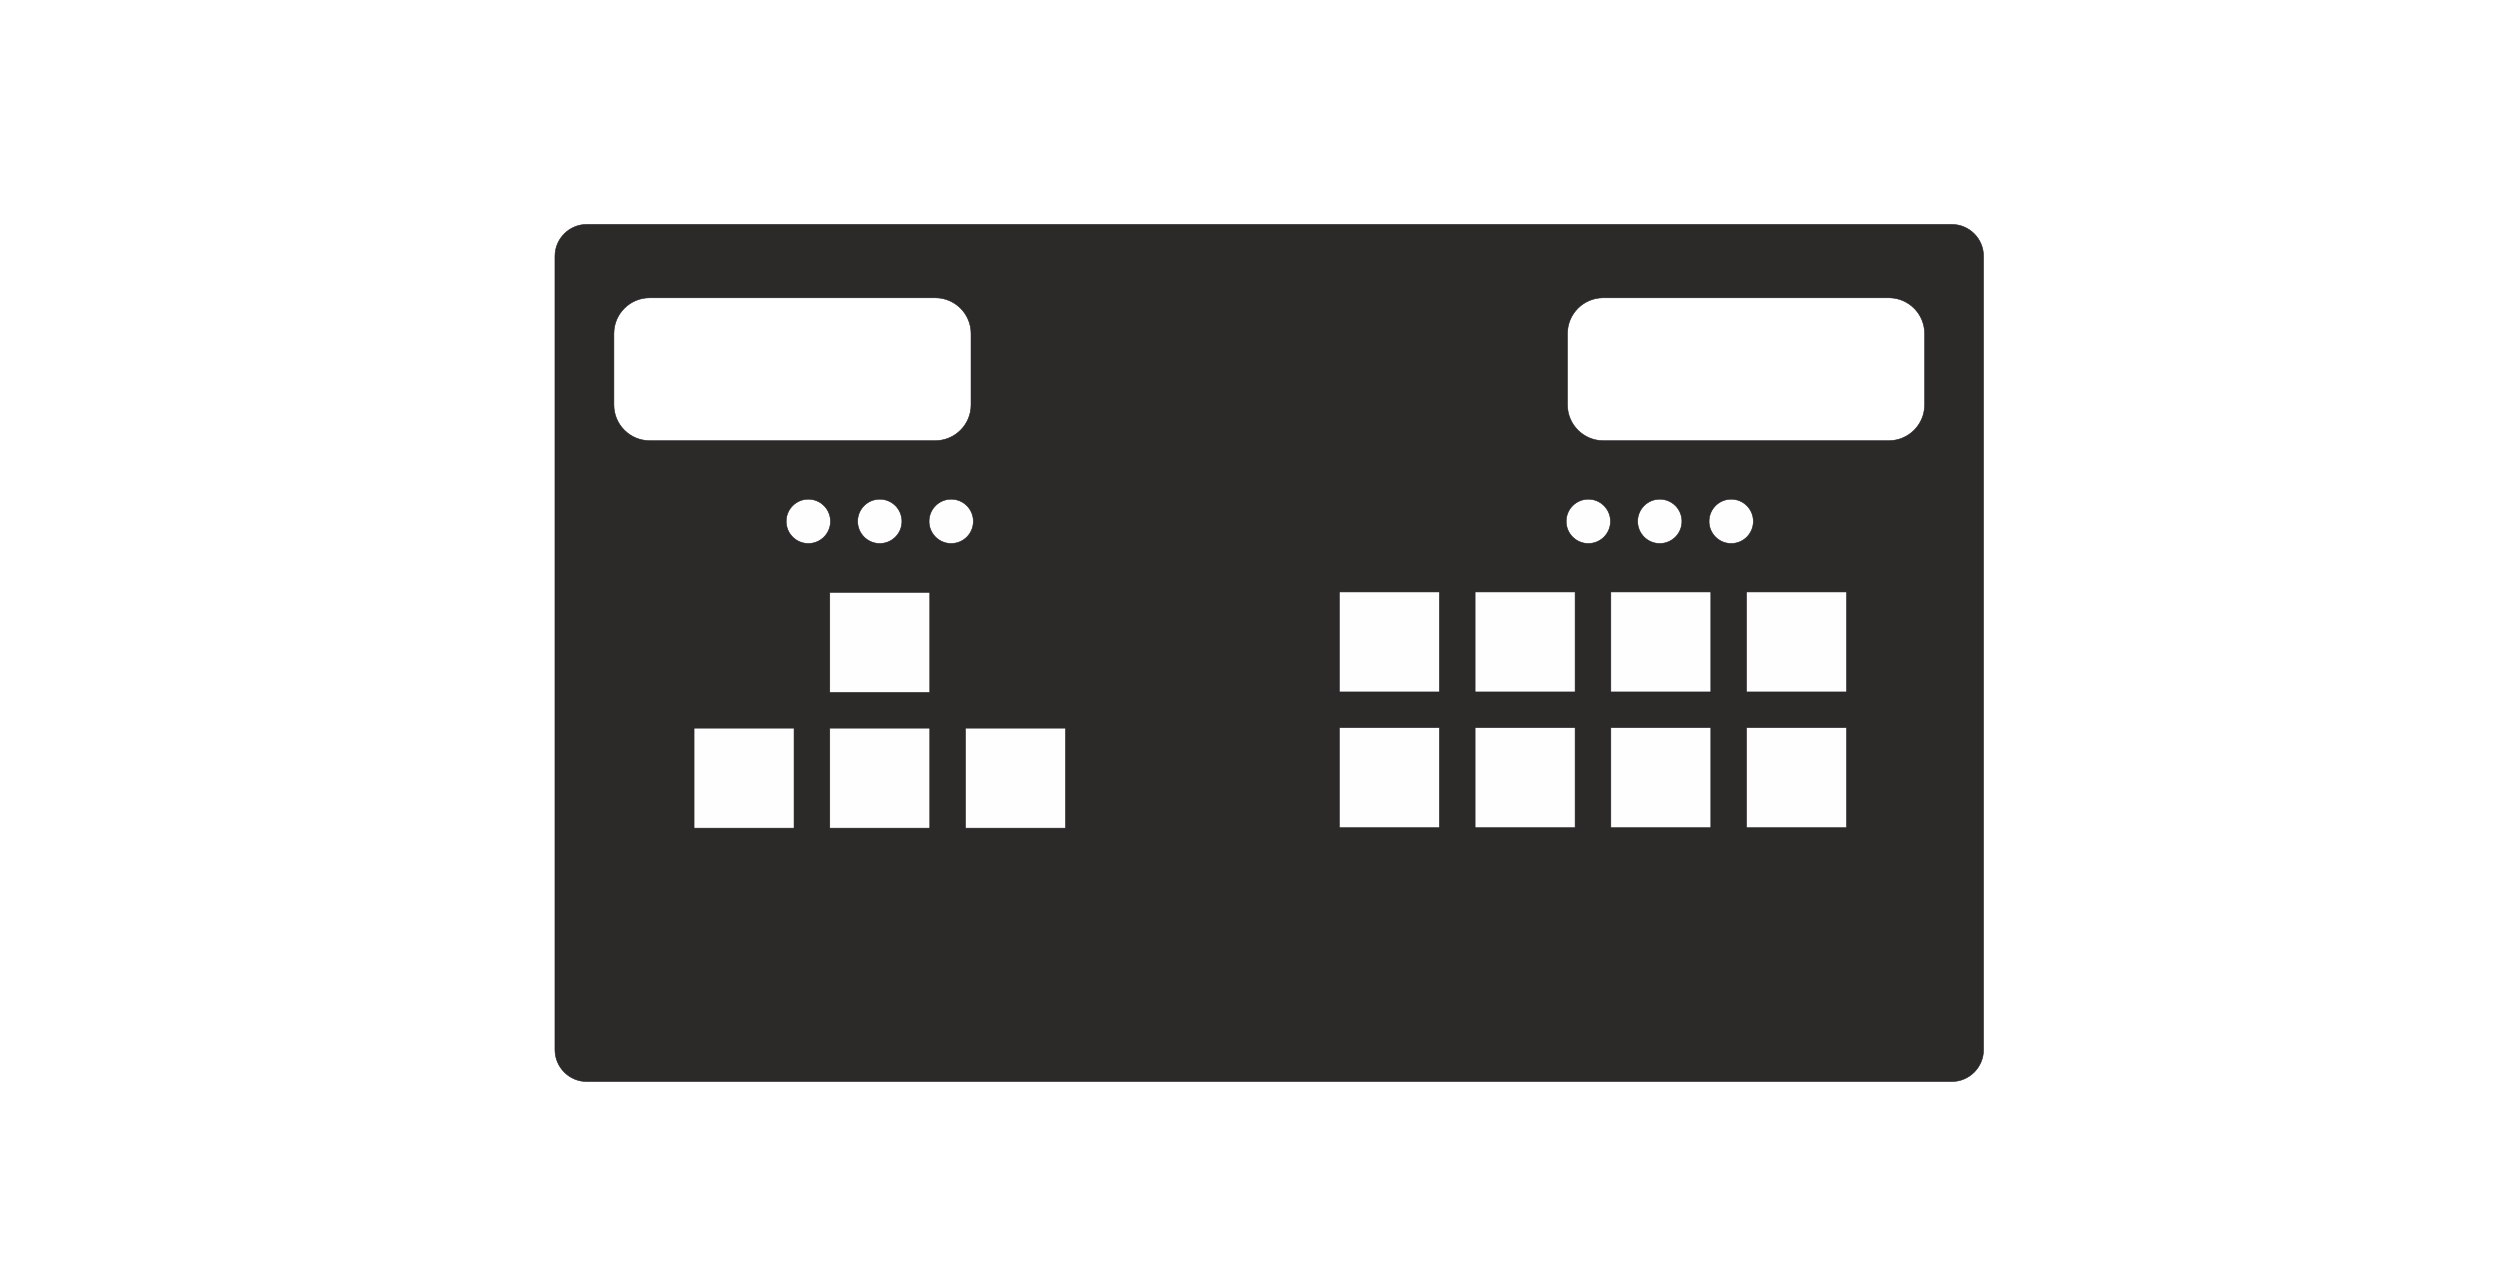
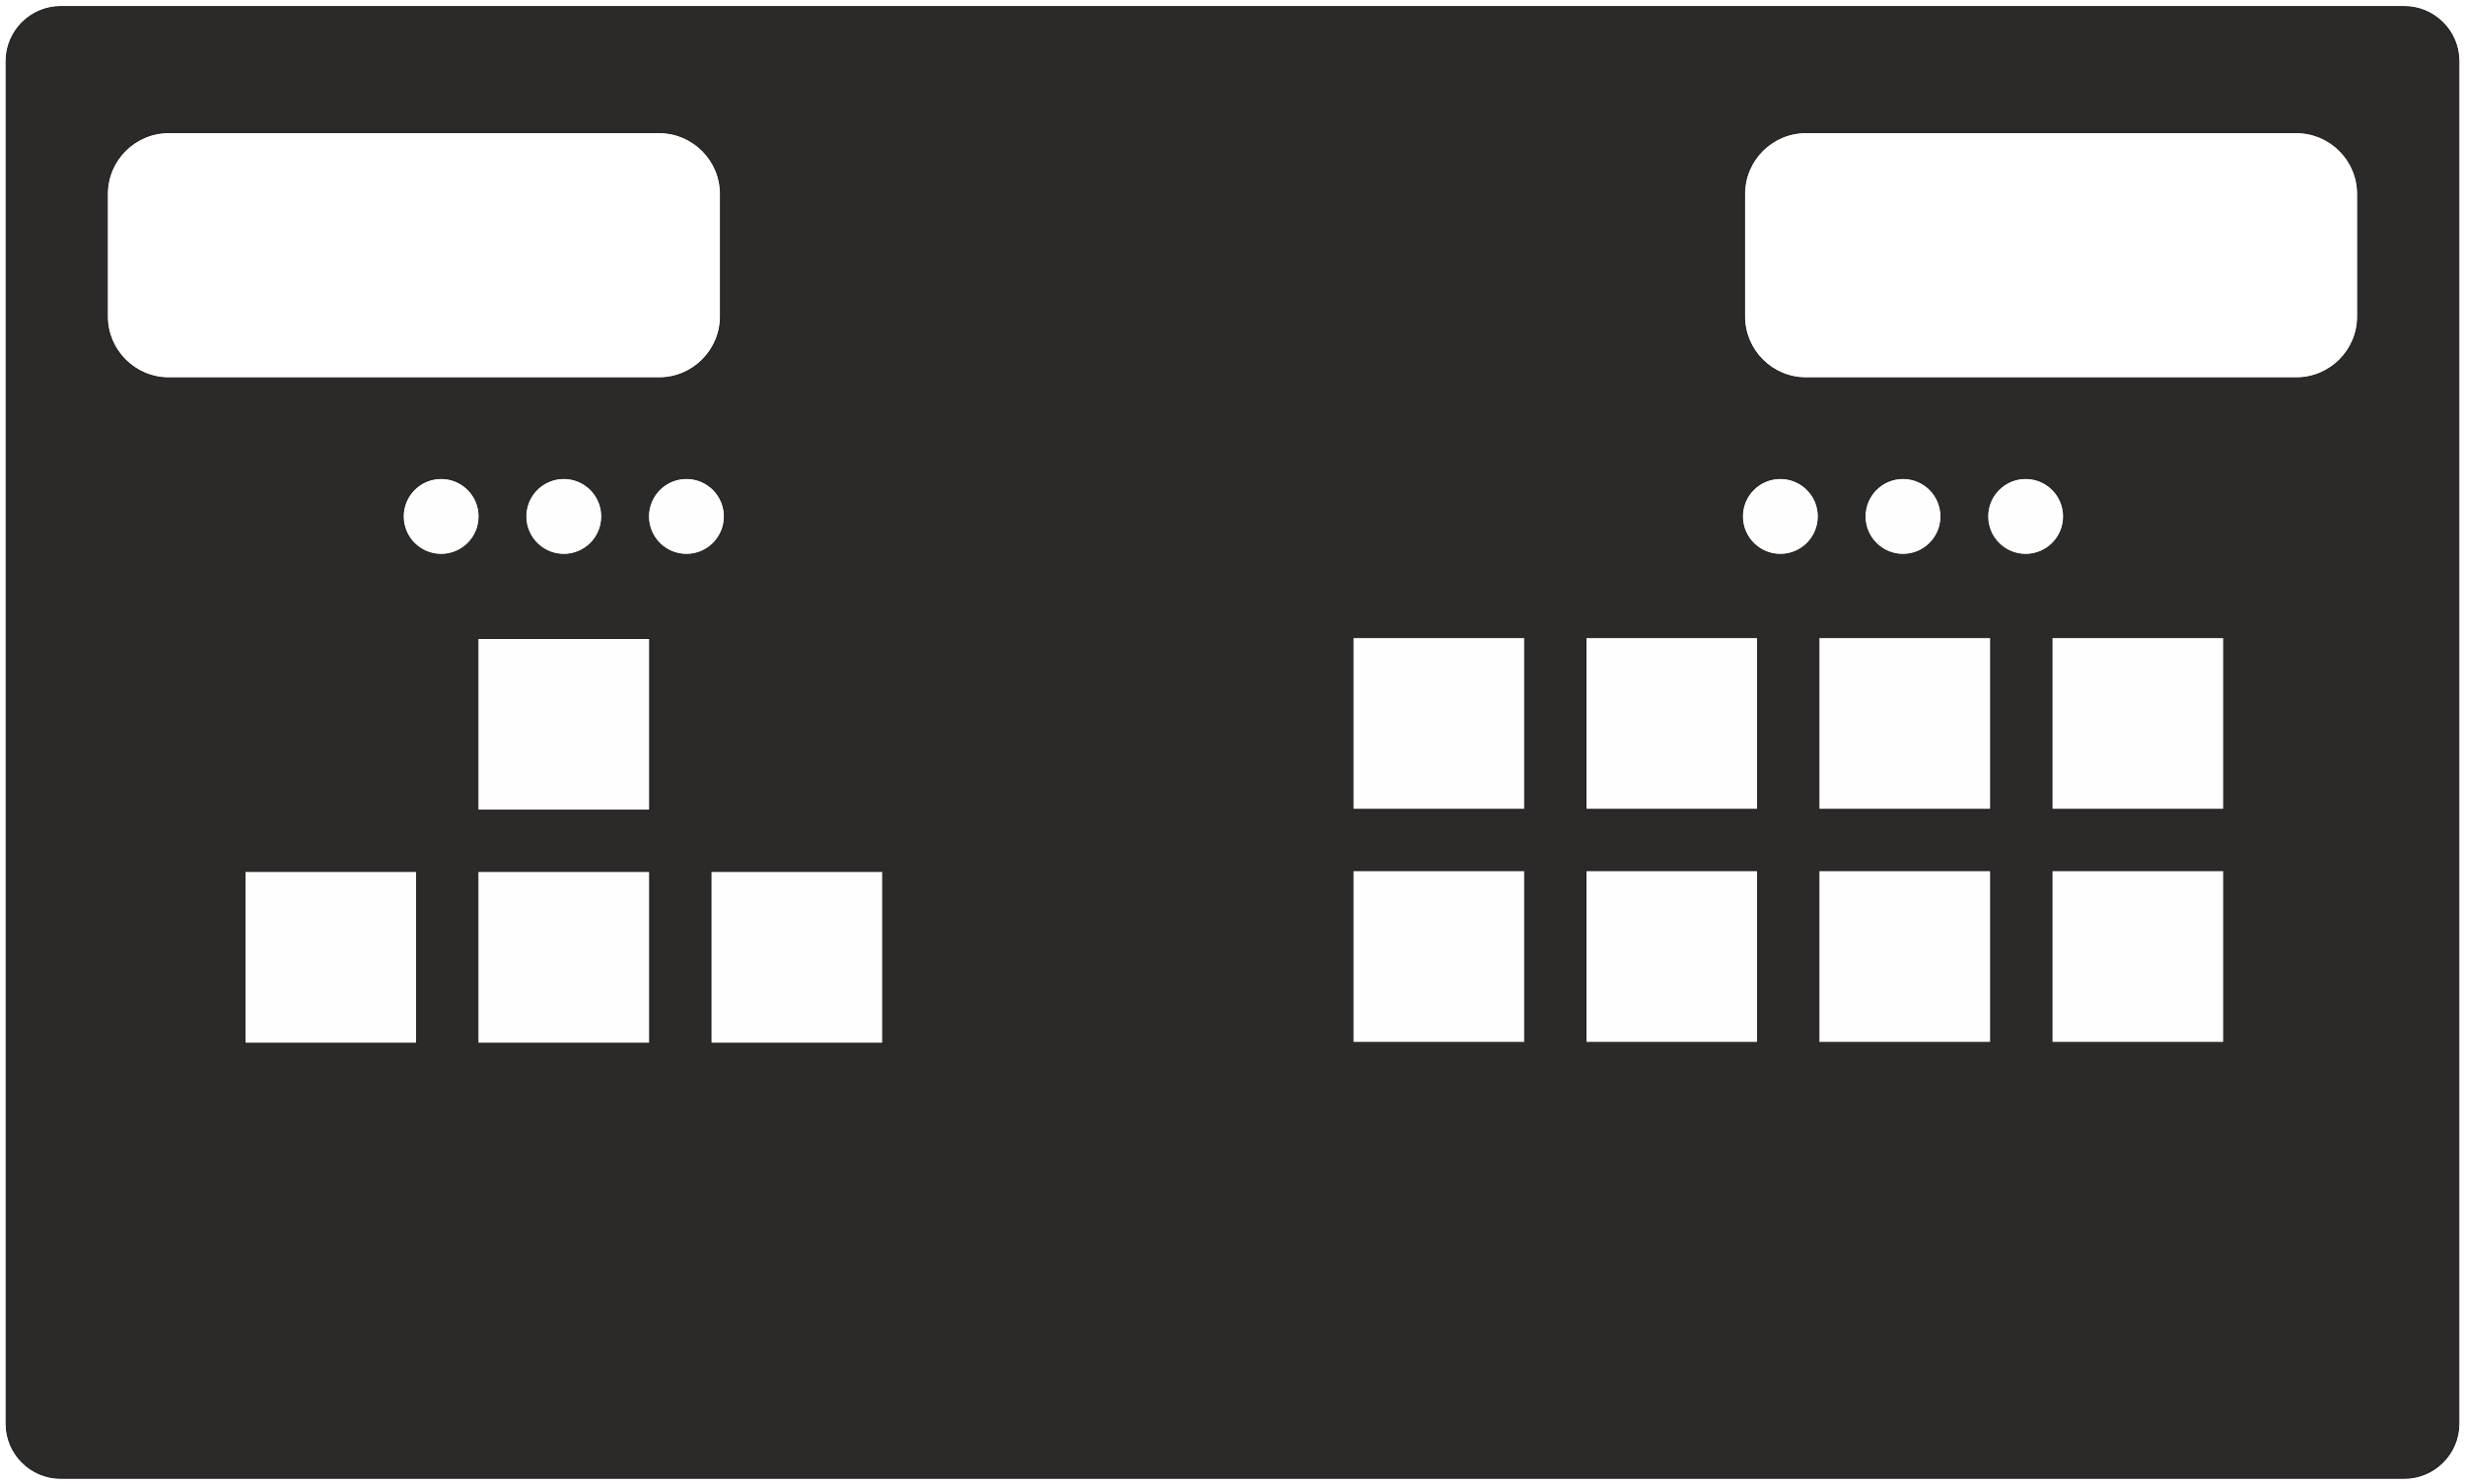
- <svg xmlns="http://www.w3.org/2000/svg" xml:space="preserve" width="350mm" height="180mm" version="1.1" style="shape-rendering:geometricPrecision; text-rendering:geometricPrecision; image-rendering:optimizeQuality; fill-rule:evenodd; clip-rule:evenodd" viewBox="0 0 350 180">
+ <svg xmlns="http://www.w3.org/2000/svg" xml:space="preserve" width="201mm" height="121mm" version="1.1" style="shape-rendering:geometricPrecision; text-rendering:geometricPrecision; image-rendering:optimizeQuality; fill-rule:evenodd; clip-rule:evenodd" viewBox="0 0 201 121">
  <defs>
    <style type="text/css">
   
    .str0 {stroke:#1F1B20;stroke-width:0.076;stroke-miterlimit:22.926}
    .fil1 {fill:#FEFEFE}
    .fil0 {fill:#2B2A29}
   
  </style>
  </defs>
  <g id="Layer_x0020_1">
-     <path class="fil0 str0" d="M224.445 41.691l40 0c2.75,0 5,2.25 5,5l0 10c0,2.75 -2.25,5 -5,5l-40 0c-2.75,0 -5,-2.25 -5,-5l0 -10c0,-2.75 2.25,-5 5,-5zm-133.5 0l40 0c2.75,0 5,2.25 5,5l0 10c0,2.75 -2.25,5 -5,5l-40 0c-2.75,0 -5,-2.25 -5,-5l0 -10c0,-2.75 2.25,-5 5,-5zm-8.804 -10.274l191.108 0c2.446,0 4.446,2.001 4.446,4.446l0 111.108c0,2.445 -2.001,4.446 -4.446,4.446l-191.108 0c-2.446,0 -4.446,-2.001 -4.446,-4.446l0 -111.108c0,-2.445 2.001,-4.446 4.446,-4.446z" />
-     <polygon class="fil1 str0" points="244.515,82.871 258.515,82.871 258.515,96.871 244.515,96.871 " />
-     <polygon class="fil1 str0" points="225.515,82.871 239.515,82.871 239.515,96.871 225.515,96.871 " />
-     <polygon class="fil1 str0" points="206.515,82.871 220.515,82.871 220.515,96.871 206.515,96.871 " />
-     <polygon class="fil1 str0" points="187.515,82.871 201.515,82.871 201.515,96.871 187.515,96.871 " />
-     <polygon class="fil1 str0" points="244.515,101.871 258.515,101.871 258.515,115.871 244.515,115.871 " />
-     <polygon class="fil1 str0" points="225.515,101.871 239.515,101.871 239.515,115.871 225.515,115.871 " />
-     <polygon class="fil1 str0" points="206.515,101.871 220.515,101.871 220.515,115.871 206.515,115.871 " />
-     <polygon class="fil1 str0" points="187.515,101.871 201.515,101.871 201.515,115.871 187.515,115.871 " />
-     <polygon class="fil1 str0" points="116.168,82.94 130.168,82.94 130.168,96.94 116.168,96.94 " />
-     <polygon class="fil1 str0" points="135.168,101.94 149.168,101.94 149.168,115.94 135.168,115.94 " />
-     <polygon class="fil1 str0" points="116.168,101.94 130.168,101.94 130.168,115.94 116.168,115.94 " />
-     <polygon class="fil1 str0" points="97.168,101.94 111.168,101.94 111.168,115.94 97.168,115.94 " />
-     <path class="fil1 str0" d="M239.268 72.989c0,1.712 1.388,3.1 3.1,3.1 1.712,0 3.1,-1.388 3.1,-3.1 0,-1.712 -1.388,-3.1 -3.1,-3.1 -1.712,0 -3.1,1.388 -3.1,3.1z" />
-     <path class="fil1 str0" d="M219.268 72.989c0,1.712 1.388,3.1 3.1,3.1 1.712,0 3.1,-1.388 3.1,-3.1 0,-1.712 -1.388,-3.1 -3.1,-3.1 -1.712,0 -3.1,1.388 -3.1,3.1z" />
-     <path class="fil1 str0" d="M229.268 72.989c0,1.712 1.388,3.1 3.1,3.1 1.712,0 3.1,-1.388 3.1,-3.1 0,-1.712 -1.388,-3.1 -3.1,-3.1 -1.712,0 -3.1,1.388 -3.1,3.1z" />
-     <path class="fil1 str0" d="M110.068 72.989c0,1.712 1.388,3.1 3.1,3.1 1.712,0 3.1,-1.388 3.1,-3.1 0,-1.712 -1.388,-3.1 -3.1,-3.1 -1.712,0 -3.1,1.388 -3.1,3.1z" />
-     <path class="fil1 str0" d="M120.068 72.989c0,1.712 1.388,3.1 3.1,3.1 1.712,0 3.1,-1.388 3.1,-3.1 0,-1.712 -1.388,-3.1 -3.1,-3.1 -1.712,0 -3.1,1.388 -3.1,3.1z" />
-     <path class="fil1 str0" d="M130.068 72.989c0,1.712 1.388,3.1 3.1,3.1 1.712,0 3.1,-1.388 3.1,-3.1 0,-1.712 -1.388,-3.1 -3.1,-3.1 -1.712,0 -3.1,1.388 -3.1,3.1z" />
+     <g id="_1533339233584">
+       <path class="fil0 str0" d="M147.25 10.811l40 0c2.75,0 5,2.25 5,5l0 10c0,2.75 -2.25,5 -5,5l-40 0c-2.75,0 -5,-2.25 -5,-5l0 -10c0,-2.75 2.25,-5 5,-5zm-133.5 0l40 0c2.75,0 5,2.25 5,5l0 10c0,2.75 -2.25,5 -5,5l-40 0c-2.75,0 -5,-2.25 -5,-5l0 -10c0,-2.75 2.25,-5 5,-5zm-8.804 -10.274l191.108 0c2.446,0 4.446,2.001 4.446,4.446l0 111.108c0,2.445 -2.001,4.446 -4.446,4.446l-191.108 0c-2.446,0 -4.446,-2.001 -4.446,-4.446l0 -111.108c0,-2.445 2.001,-4.446 4.446,-4.446z" />
+       <polygon class="fil1 str0" points="167.32,51.992 181.32,51.992 181.32,65.992 167.32,65.992 " />
+       <polygon class="fil1 str0" points="148.32,51.992 162.32,51.992 162.32,65.992 148.32,65.992 " />
+       <polygon class="fil1 str0" points="129.32,51.992 143.32,51.992 143.32,65.992 129.32,65.992 " />
+       <polygon class="fil1 str0" points="110.32,51.992 124.32,51.992 124.32,65.992 110.32,65.992 " />
+       <polygon class="fil1 str0" points="167.32,70.992 181.32,70.992 181.32,84.992 167.32,84.992 " />
+       <polygon class="fil1 str0" points="148.32,70.992 162.32,70.992 162.32,84.992 148.32,84.992 " />
+       <polygon class="fil1 str0" points="129.32,70.992 143.32,70.992 143.32,84.992 129.32,84.992 " />
+       <polygon class="fil1 str0" points="110.32,70.992 124.32,70.992 124.32,84.992 110.32,84.992 " />
+       <polygon class="fil1 str0" points="38.973,52.06 52.973,52.06 52.973,66.06 38.973,66.06 " />
+       <polygon class="fil1 str0" points="57.973,71.06 71.973,71.06 71.973,85.06 57.973,85.06 " />
+       <polygon class="fil1 str0" points="38.973,71.06 52.973,71.06 52.973,85.06 38.973,85.06 " />
+       <polygon class="fil1 str0" points="19.973,71.06 33.973,71.06 33.973,85.06 19.973,85.06 " />
+       <path class="fil1 str0" d="M162.074 42.109c0,1.712 1.388,3.1 3.1,3.1 1.712,0 3.1,-1.388 3.1,-3.1 0,-1.712 -1.388,-3.1 -3.1,-3.1 -1.712,0 -3.1,1.388 -3.1,3.1z" />
+       <path class="fil1 str0" d="M142.074 42.109c0,1.712 1.388,3.1 3.1,3.1 1.712,0 3.1,-1.388 3.1,-3.1 0,-1.712 -1.388,-3.1 -3.1,-3.1 -1.712,0 -3.1,1.388 -3.1,3.1z" />
+       <path class="fil1 str0" d="M152.074 42.109c0,1.712 1.388,3.1 3.1,3.1 1.712,0 3.1,-1.388 3.1,-3.1 0,-1.712 -1.388,-3.1 -3.1,-3.1 -1.712,0 -3.1,1.388 -3.1,3.1z" />
+       <path class="fil1 str0" d="M32.873 42.109c0,1.712 1.388,3.1 3.1,3.1 1.712,0 3.1,-1.388 3.1,-3.1 0,-1.712 -1.388,-3.1 -3.1,-3.1 -1.712,0 -3.1,1.388 -3.1,3.1z" />
+       <path class="fil1 str0" d="M42.873 42.109c0,1.712 1.388,3.1 3.1,3.1 1.712,0 3.1,-1.388 3.1,-3.1 0,-1.712 -1.388,-3.1 -3.1,-3.1 -1.712,0 -3.1,1.388 -3.1,3.1z" />
+       <path class="fil1 str0" d="M52.873 42.109c0,1.712 1.388,3.1 3.1,3.1 1.712,0 3.1,-1.388 3.1,-3.1 0,-1.712 -1.388,-3.1 -3.1,-3.1 -1.712,0 -3.1,1.388 -3.1,3.1z" />
+     </g>
  </g>
</svg>
